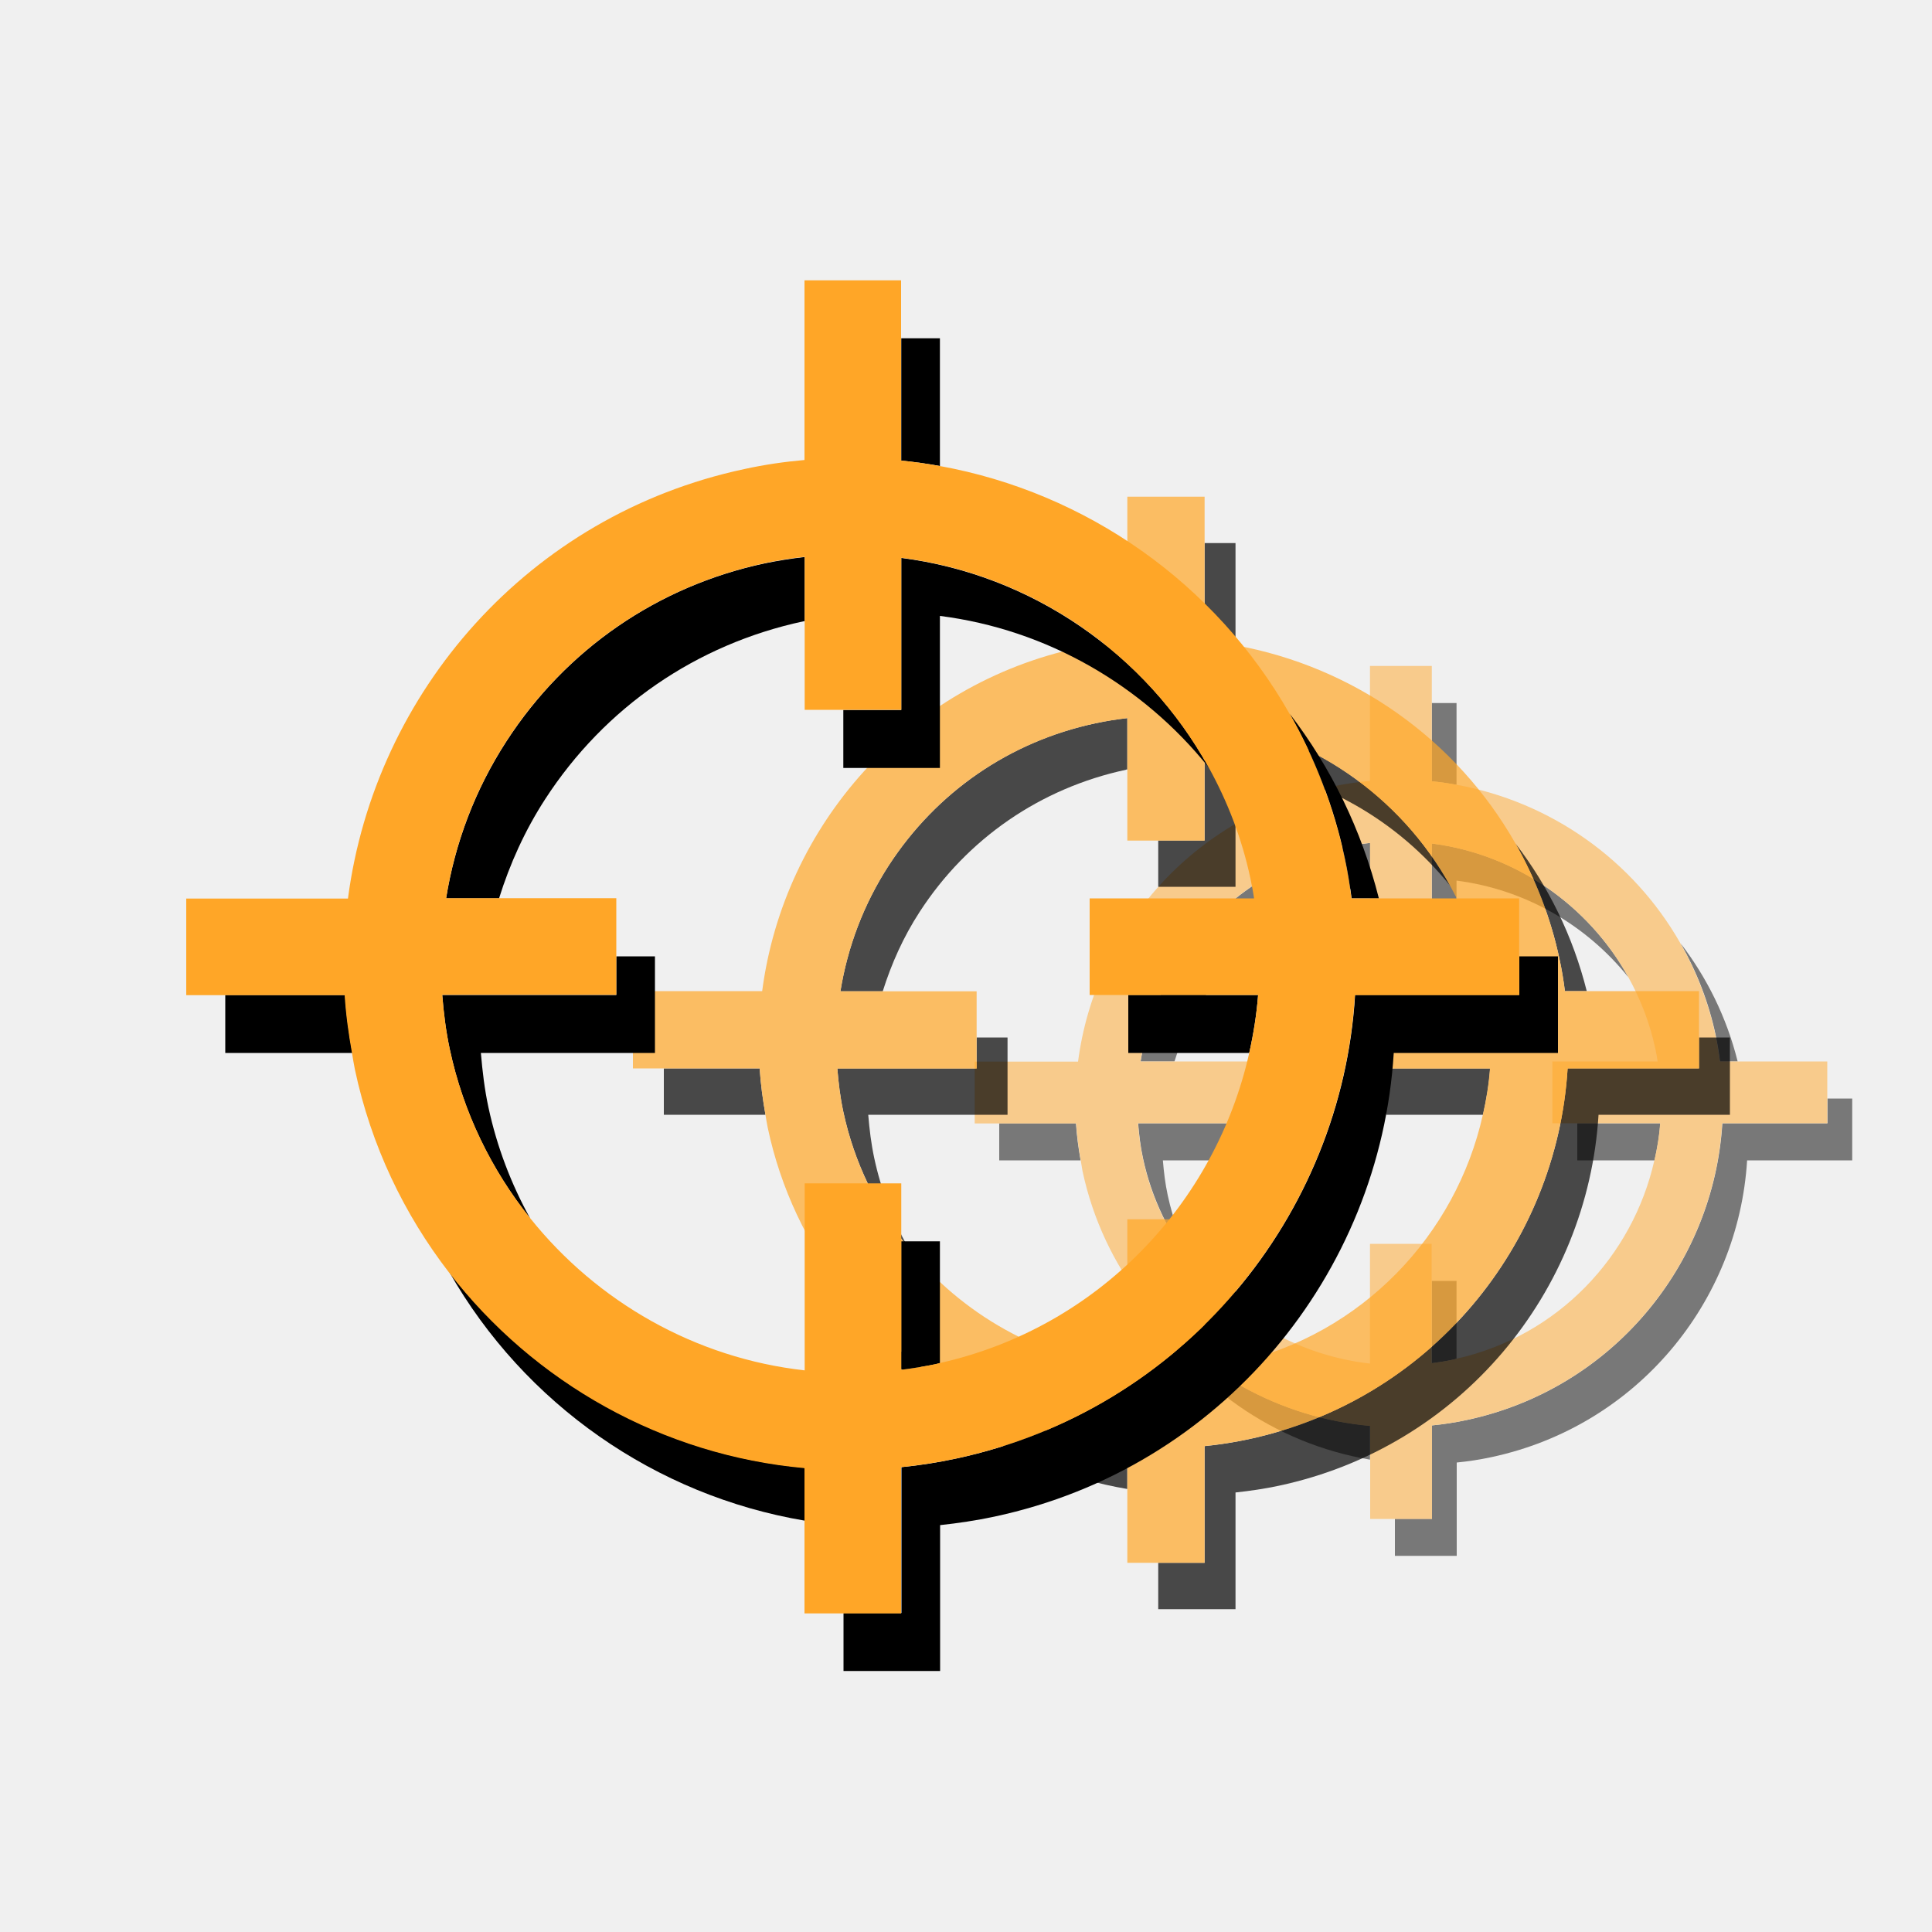
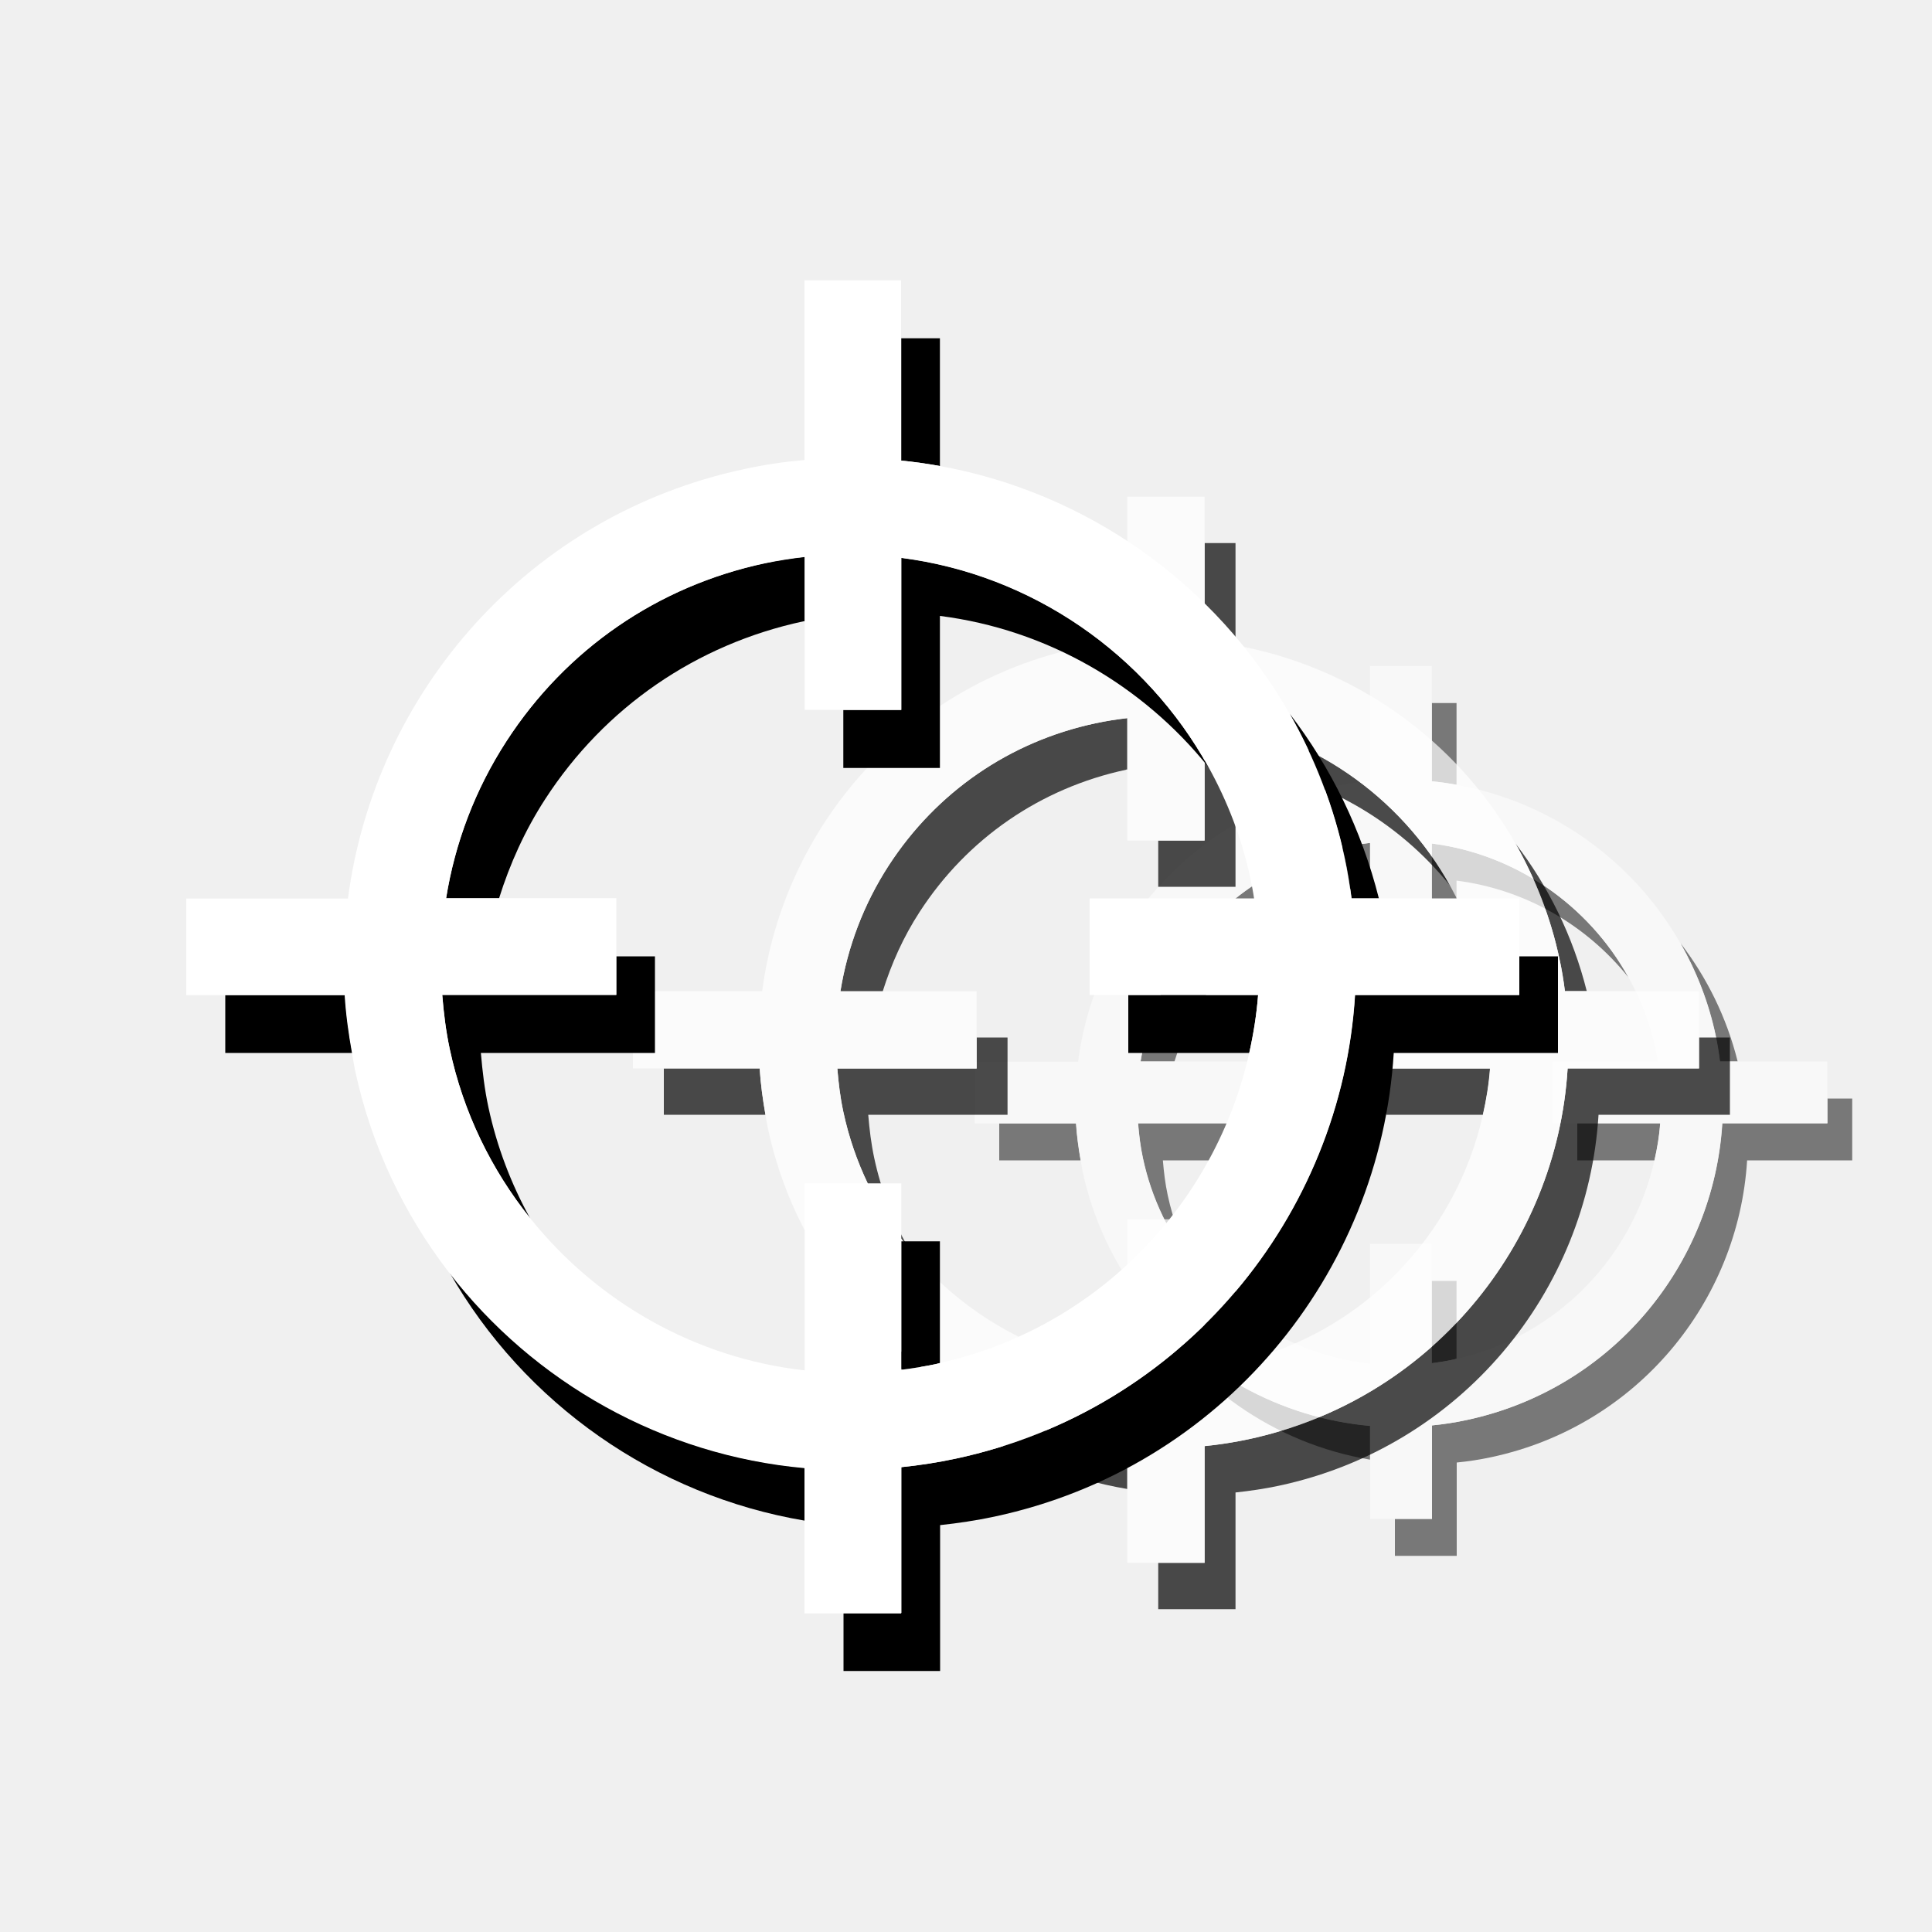
<svg xmlns="http://www.w3.org/2000/svg" viewBox="0 0 100 100">
  <defs>
    <style>
-       .cls-1 {
-         fill: #ffa627;
-       }
+             .cls-1 {
+             fill: #fff;
+             }

-       .cls-2 {
-         opacity: .5;
-       }
+             .cls-2 {
+             opacity: .5;
+             }

-       .cls-3 {
-         opacity: .7;
-       }
-     </style>
+             .cls-3 {
+             opacity: .7;
+             }
+         </style>
  </defs>
  <g id="Layer_25" data-name="Layer 25">
    <g class="cls-2">
      <path d="M74.11,66.3v4.26c.38-.05.76-.11,1.13-.19.05-.01.1-.03.15-.04v-4.03h-1.28Z" />
      <path d="M59.13,67.31c2.49,4.38,6.84,7.41,11.78,8.24v-1.75c-4.68-.42-8.95-2.81-11.78-6.49Z" />
      <path d="M51.72,58.14v1.92h4.21c-.11-.64-.2-1.28-.24-1.92h-3.97Z" />
      <path d="M89.03,54.94h.91c-.57-2.29-1.6-4.35-2.95-6.11.83,1.46,1.46,3.06,1.82,4.78.09.44.17.89.22,1.33Z" />
      <path d="M75.39,40.62v-4.23h-1.28v4.05c.43.04.86.11,1.28.18Z" />
      <path d="M75.39,50.62v-5.04c3.54.45,6.72,2.29,8.9,5.01-2.07-3.75-5.86-6.38-10.18-6.93v5.04h-1.92v1.92h3.2Z" />
      <path d="M60.19,60.06h5.77v-3.2h-1.28v1.28h-5.77c.05.6.12,1.2.25,1.8.45,2.1,1.38,4,2.66,5.6-.63-1.13-1.1-2.37-1.38-3.68-.13-.6-.2-1.2-.25-1.8Z" />
      <path d="M85.64,60.06c.14-.63.25-1.27.3-1.92h-4.3v1.92h4Z" />
      <path d="M94.59,56.86v1.28h-5.44c-.45,7.32-5.7,13.75-13.23,15.36-.6.13-1.2.22-1.8.28v4.83h-1.92v1.92h3.2v-4.83c.6-.06,1.2-.15,1.8-.28,7.53-1.61,12.78-8.03,13.23-15.36h5.44v-3.2h-1.28Z" />
      <path d="M70.87,45.76s.03,0,.05,0v-2.13c-.44.05-.89.12-1.33.21-3.54.76-6.58,2.85-8.55,5.89-1.04,1.61-1.71,3.38-2,5.21h1.75c.36-1.15.86-2.25,1.53-3.29,1.97-3.04,5.01-5.13,8.55-5.89Z" />
      <path class="cls-1" d="M74.11,73.78c.6-.06,1.2-.15,1.8-.28,7.53-1.61,12.78-8.03,13.23-15.36h5.44v-3.2h-5.56c-.06-.44-.13-.89-.22-1.33-.37-1.73-1-3.33-1.82-4.78-2.46-4.33-6.73-7.33-11.59-8.21-.42-.08-.85-.14-1.28-.18v-5.97h-3.2v5.95c-.66.06-1.33.16-1.99.3-7.14,1.52-12.23,7.38-13.12,14.23h-5.35v3.2h5.25c.04.64.13,1.28.24,1.92.03.18.06.36.09.54.54,2.53,1.63,4.79,3.11,6.71,2.83,3.68,7.1,6.07,11.78,6.49v4.81h3.2v-4.83ZM70.91,64.38v6.2c-3.62-.41-6.88-2.27-9.1-5.04-1.28-1.6-2.22-3.5-2.66-5.6-.13-.6-.2-1.2-.25-1.8h5.77v-3.2h-5.64c.3-1.83.96-3.6,2-5.21,1.97-3.04,5.01-5.13,8.55-5.89.44-.09.88-.16,1.33-.21v5.07h3.2v-5.04c4.32.55,8.1,3.18,10.18,6.93.63,1.14,1.11,2.37,1.39,3.69.05.22.09.44.12.66h-5.45v3.2h5.58c-.05.65-.15,1.29-.3,1.92-1.12,4.96-4.98,9.09-10.25,10.27-.05.01-.1.03-.15.04-.37.08-.75.14-1.13.19v-6.18h-3.2Z" />
    </g>
  </g>
  <g id="icons_50" data-name="icons 50">
    <g class="cls-3">
      <path d="M62.35,65.5v5.32c.47-.06.95-.14,1.41-.23.06-.01.12-.03.19-.05v-5.04h-1.6Z" />
      <path d="M43.63,66.77c3.12,5.48,8.55,9.26,14.72,10.3v-2.19c-5.85-.52-11.19-3.52-14.72-8.11Z" />
      <path d="M34.36,55.3v2.4h5.26c-.14-.8-.25-1.6-.3-2.4h-4.96Z" />
      <path d="M81,51.3h1.13c-.72-2.86-1.99-5.43-3.69-7.64,1.03,1.82,1.82,3.82,2.28,5.98.12.56.21,1.11.28,1.66Z" />
      <path d="M63.95,33.4v-5.29h-1.6v5.06c.54.05,1.07.13,1.6.23Z" />
      <path d="M63.95,45.9v-6.3c4.42.56,8.4,2.87,11.12,6.26-2.59-4.69-7.32-7.98-12.72-8.66v6.3h-2.4v2.4h4Z" />
      <path d="M44.94,57.7h7.21v-4h-1.6v1.6h-7.21c.06.75.15,1.5.31,2.24.56,2.62,1.73,5,3.33,7-.78-1.42-1.38-2.96-1.73-4.6-.16-.75-.25-1.5-.31-2.24Z" />
      <path d="M76.76,57.7c.18-.79.31-1.59.37-2.4h-5.38v2.4h5.01Z" />
      <path d="M87.94,53.7v1.6h-6.8c-.56,9.16-7.13,17.19-16.54,19.2-.75.16-1.5.28-2.25.35v6.04h-2.4v2.4h4v-6.04c.75-.08,1.5-.19,2.25-.35,9.41-2.01,15.98-10.04,16.54-19.2h6.8v-4h-1.6Z" />
      <path d="M58.29,39.83s.04,0,.06,0v-2.66c-.56.06-1.11.15-1.66.27-4.43.94-8.22,3.56-10.69,7.36-1.3,2.01-2.13,4.22-2.5,6.51h2.19c.45-1.43,1.07-2.82,1.91-4.11,2.46-3.8,6.26-6.41,10.69-7.36Z" />
      <path class="cls-1" d="M62.35,74.85c.75-.08,1.5-.19,2.25-.35,9.41-2.01,15.98-10.04,16.54-19.2h6.8v-4h-6.94c-.07-.55-.16-1.11-.28-1.66-.46-2.16-1.25-4.16-2.28-5.98-3.07-5.41-8.41-9.16-14.49-10.26-.53-.1-1.06-.17-1.6-.23v-7.46h-4v7.44c-.83.08-1.66.2-2.49.37-8.92,1.9-15.29,9.22-16.41,17.78h-6.69v4h6.56c.05.8.16,1.6.3,2.4.04.23.07.45.12.68.67,3.16,2.04,5.99,3.89,8.39,3.54,4.59,8.87,7.59,14.72,8.11v6.01h4v-6.04ZM58.35,63.1v7.75c-4.53-.51-8.6-2.84-11.37-6.3-1.6-2-2.77-4.38-3.33-7-.16-.75-.25-1.5-.31-2.24h7.21v-4h-7.05c.37-2.29,1.2-4.51,2.5-6.51,2.46-3.8,6.26-6.41,10.69-7.36.55-.12,1.1-.2,1.66-.27v6.34h4v-6.3c5.4.69,10.13,3.97,12.72,8.66.78,1.42,1.38,2.96,1.73,4.61.06.28.11.55.15.83h-6.81v4h6.98c-.06.81-.19,1.61-.37,2.4-1.39,6.2-6.23,11.36-12.81,12.84-.06.01-.12.03-.19.05-.47.1-.94.17-1.41.23v-7.72h-4Z" />
    </g>
  </g>
  <g id="Layer_5" data-name="Layer 5">
    <g>
      <path d="M46.65,64.25v6.65c.59-.08,1.18-.17,1.77-.29.08-.02.15-.04.23-.06v-6.3h-2Z" />
      <path d="M23.25,65.83c3.9,6.85,10.69,11.58,18.41,12.88v-2.74c-7.32-.66-13.98-4.4-18.41-10.14Z" />
      <path d="M11.66,51.5v3h6.58c-.18-1-.32-2.01-.38-3h-6.2Z" />
      <path d="M69.96,46.5h1.41c-.9-3.57-2.49-6.79-4.61-9.55,1.29,2.27,2.28,4.78,2.85,7.47.15.69.26,1.39.35,2.08Z" />
      <path d="M48.65,24.12v-6.61h-2v6.33c.67.07,1.34.16,2,.28Z" />
      <path d="M48.65,39.75v-7.87c5.53.7,10.5,3.59,13.9,7.83-3.24-5.86-9.15-9.97-15.9-10.83v7.87h-3v3h5Z" />
      <path d="M24.89,54.5h9.01v-5h-2v2h-9.01c.07.94.19,1.87.39,2.81.7,3.28,2.16,6.25,4.16,8.75-.98-1.77-1.72-3.7-2.16-5.75-.2-.93-.31-1.87-.39-2.81Z" />
      <path d="M64.66,54.5c.22-.98.38-1.98.46-3h-6.72v3h6.26Z" />
      <path d="M78.64,49.5v2h-8.5c-.7,11.44-8.91,21.49-20.67,24-.94.2-1.88.35-2.81.44v7.55h-3v3h5v-7.55c.93-.1,1.87-.24,2.81-.44,11.76-2.51,19.97-12.55,20.67-24h8.5v-5h-2Z" />
      <path d="M41.58,32.16s.05,0,.07-.01v-3.32c-.69.08-1.39.19-2.07.33-5.54,1.18-10.28,4.45-13.36,9.2-1.63,2.51-2.67,5.28-3.13,8.14h2.74c.56-1.79,1.34-3.52,2.39-5.14,3.08-4.75,7.82-8.01,13.36-9.2Z" />
      <path class="cls-1" d="M46.65,75.94c.93-.1,1.87-.24,2.81-.44,11.76-2.51,19.97-12.55,20.67-24h8.5v-5h-8.68c-.09-.69-.2-1.38-.35-2.08-.58-2.7-1.56-5.2-2.85-7.47-3.84-6.76-10.52-11.46-18.11-12.83-.66-.12-1.33-.22-2-.28v-9.33h-5v9.3c-1.04.09-2.07.24-3.12.47-11.15,2.38-19.11,11.53-20.51,22.23h-8.37v5h8.2c.06.99.2,2,.38,3,.05.28.09.57.15.85.84,3.95,2.55,7.49,4.86,10.49,4.42,5.74,11.09,9.48,18.41,10.14v7.52h5v-7.55ZM41.65,61.25v9.68c-5.66-.63-10.75-3.55-14.21-7.88-2-2.5-3.46-5.47-4.16-8.75-.2-.93-.31-1.87-.39-2.81h9.01v-5h-8.81c.46-2.87,1.5-5.63,3.13-8.14,3.08-4.75,7.82-8.01,13.36-9.2.69-.15,1.38-.26,2.07-.33v7.92h5v-7.87c6.75.86,12.66,4.97,15.9,10.83.98,1.77,1.73,3.7,2.17,5.76.07.35.14.69.19,1.04h-8.51v5h8.72c-.08,1.02-.24,2.02-.46,3-1.74,7.75-7.78,14.2-16.01,16.05-.08.02-.15.04-.23.06-.59.12-1.18.22-1.77.29v-9.65h-5Z" />
    </g>
  </g>
</svg>
